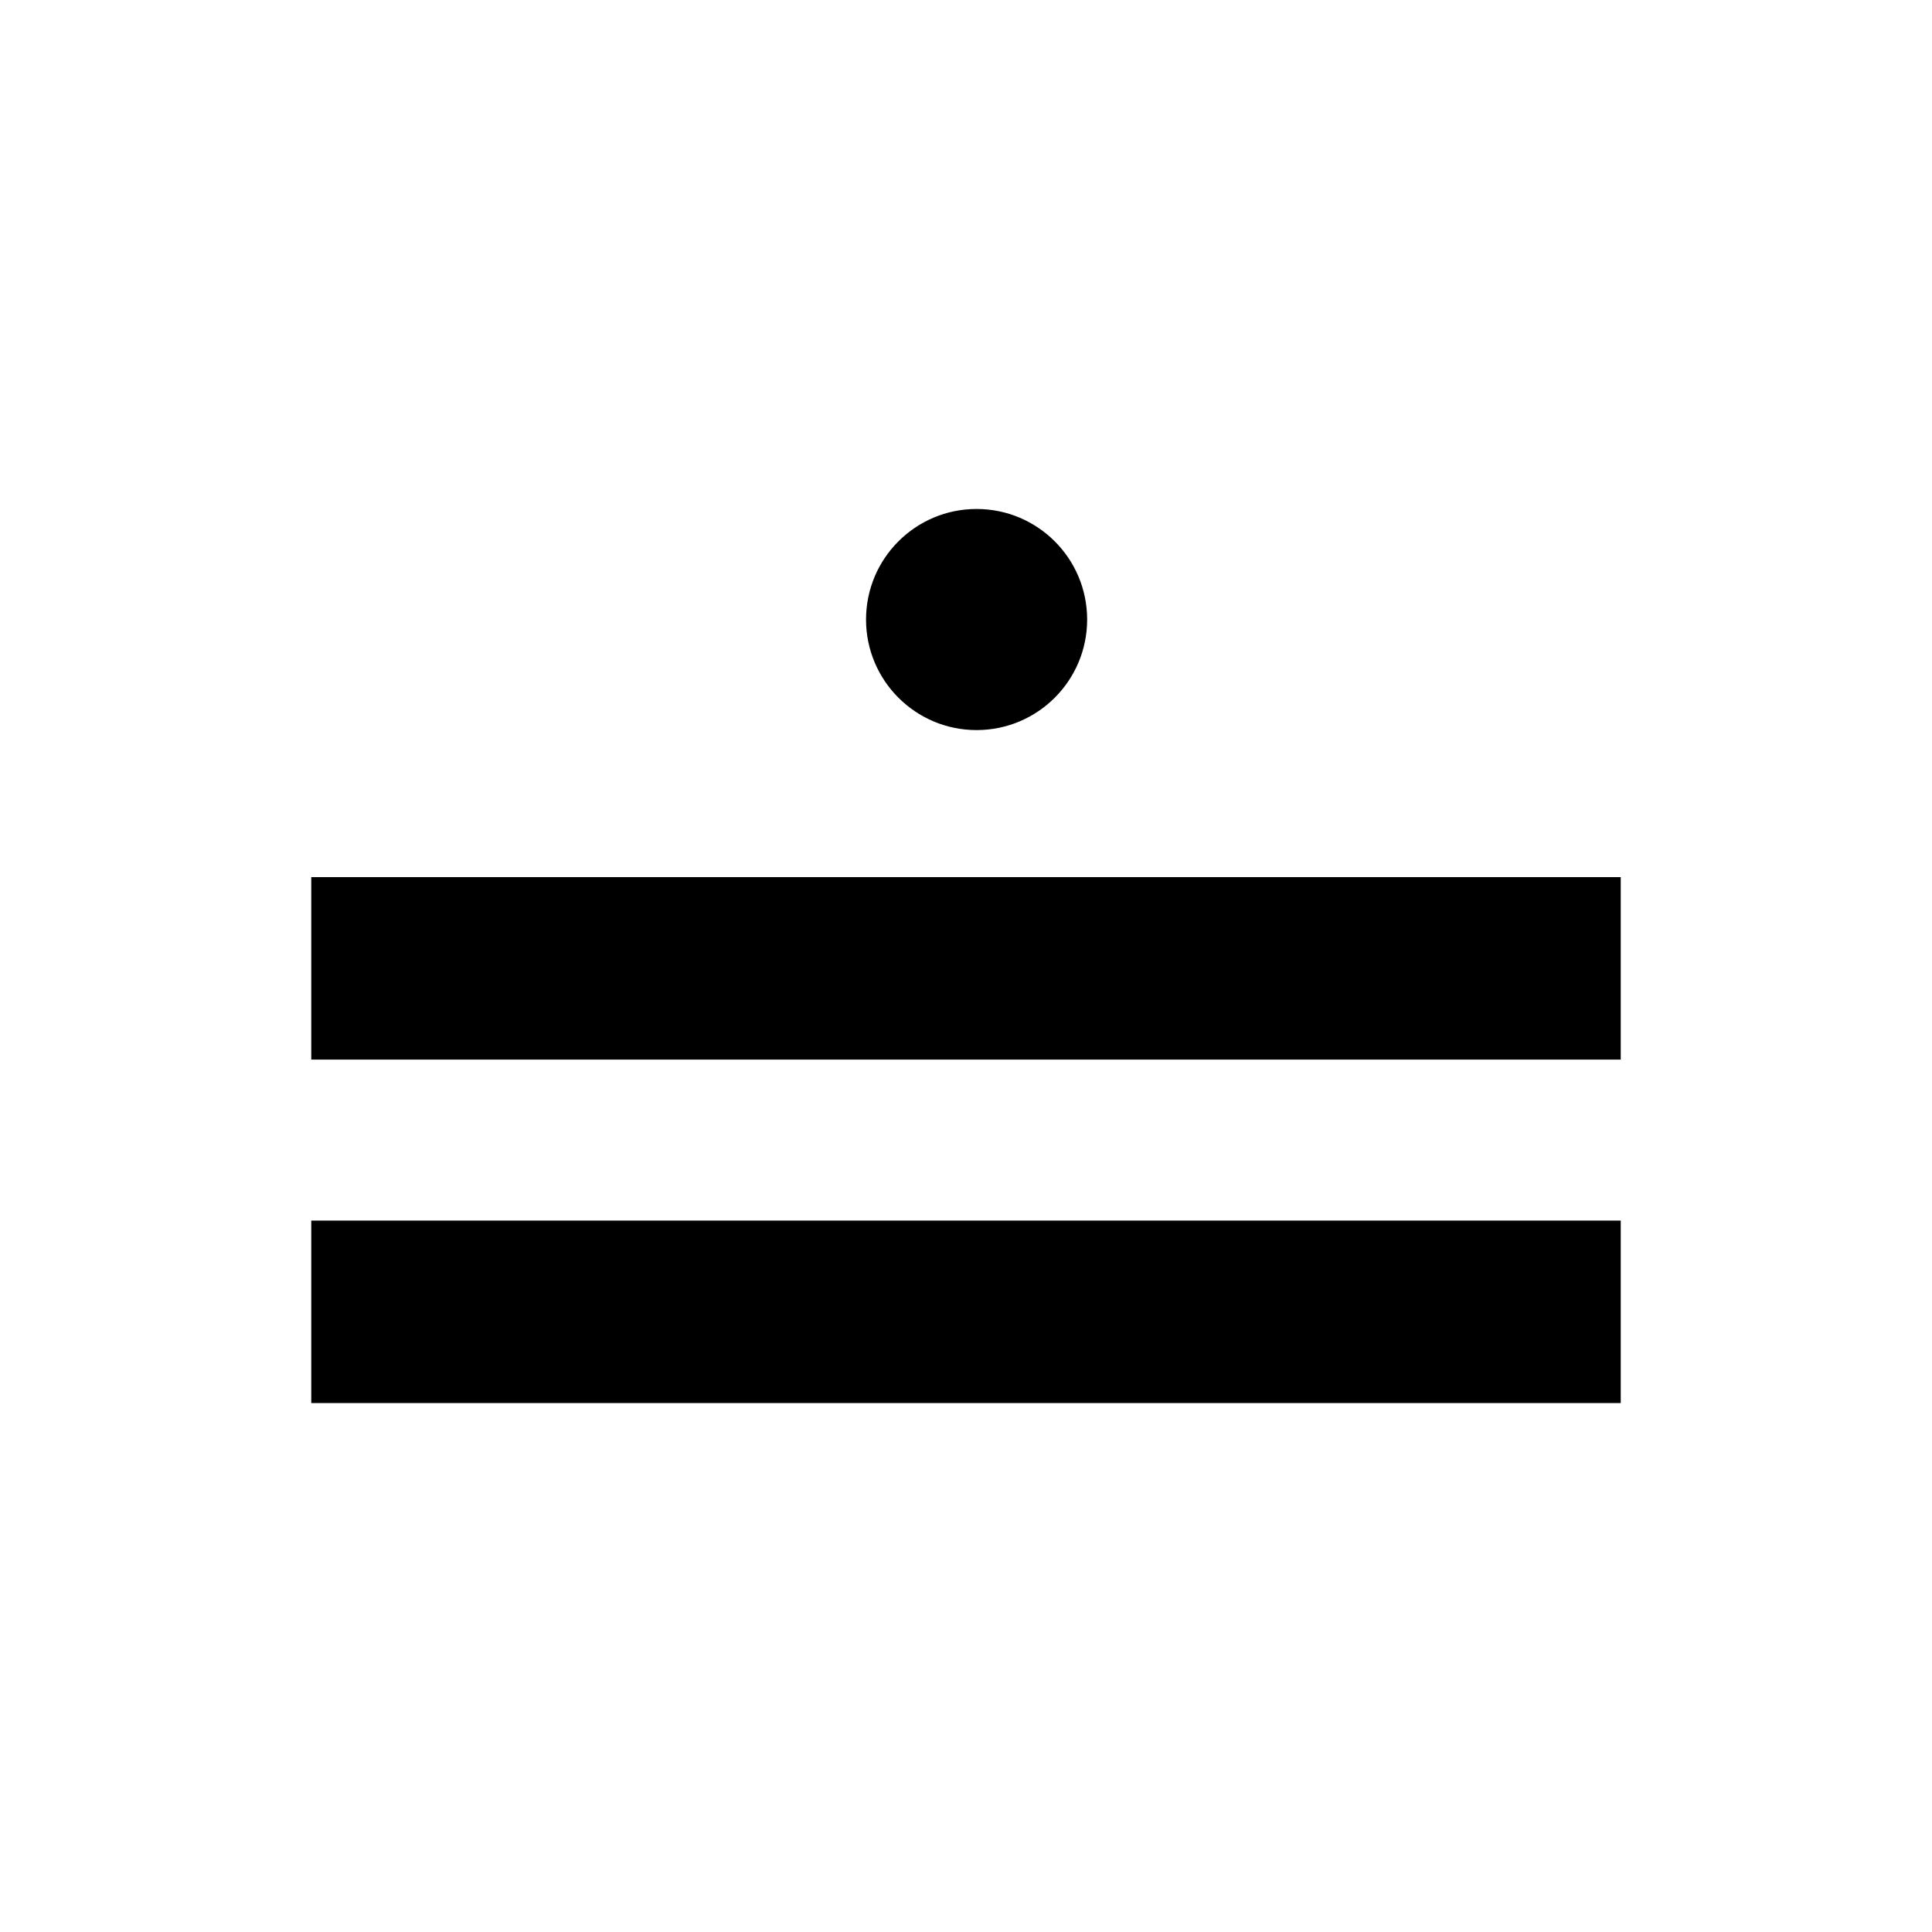
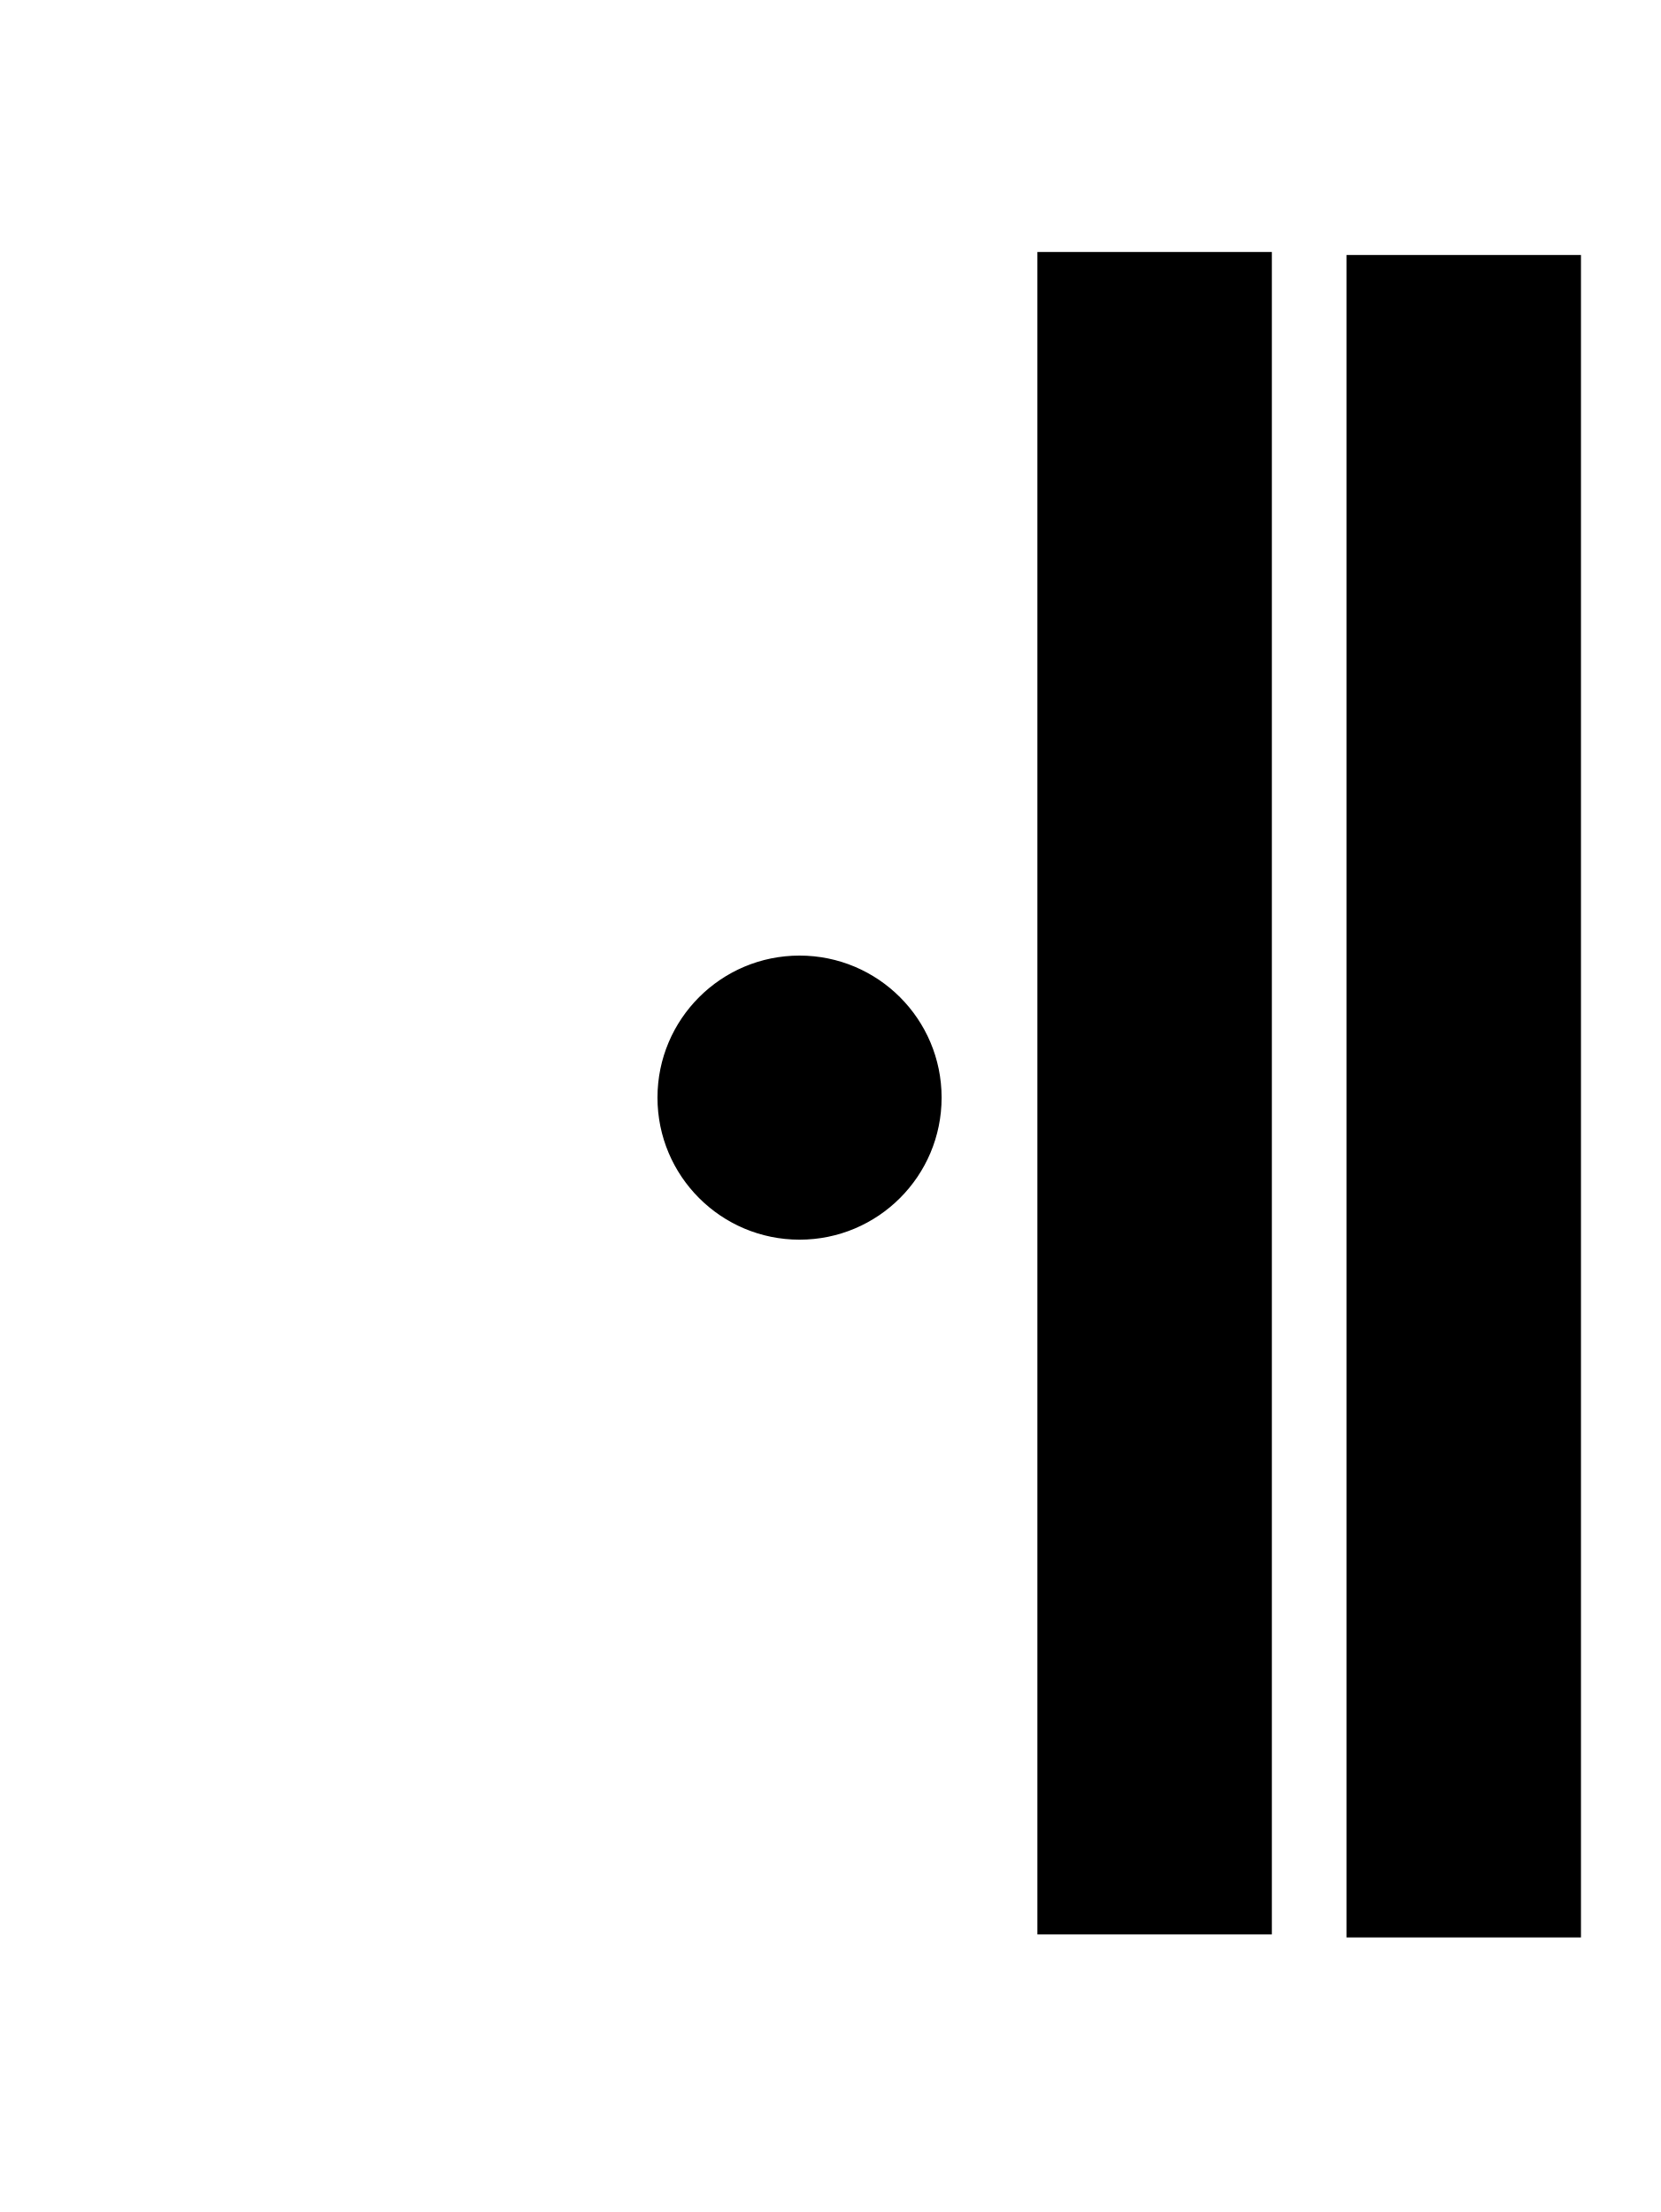
- <svg xmlns="http://www.w3.org/2000/svg" width="100%" height="100%" viewBox="0 0 450 450" version="1.1" xml:space="preserve" style="fill-rule:evenodd;clip-rule:evenodd;stroke-linecap:round;stroke-linejoin:round;">
-   <path id="path2163" d="M252.467,144.3c-0,13.807 -11.193,25 -25,25c-13.807,0 -25,-11.193 -25,-25c-0,-13.807 11.193,-25 25,-25c13.807,-0 25,11.193 25,25Z" style="fill-rule:nonzero;stroke:#000;stroke-width:1.5px;" />
-   <rect id="path2165" x="75" y="206.8" width="300" height="37.5" style="stroke:#000;stroke-width:5px;stroke-linecap:butt;stroke-linejoin:miter;" />
-   <rect id="path3138" x="75" y="286.8" width="300" height="37.5" style="stroke:#000;stroke-width:5px;stroke-linecap:butt;stroke-linejoin:miter;" />
+ <svg xmlns="http://www.w3.org/2000/svg" width="100%" height="100%" viewBox="0 0 301 401" version="1.1" xml:space="preserve" style="fill-rule:evenodd;clip-rule:evenodd;stroke-linecap:round;stroke-linejoin:round;">
+   <rect id="Artboard1" x="0" y="0" width="300.182" height="400.424" style="fill:none;" />
+   <path id="path2163" d="M144.924,173.982c13.807,-0 25,11.193 25,25c0,13.807 -11.193,25 -25,25c-13.807,-0 -25,-11.193 -25,-25c0,-13.807 11.193,-25 25,-25Z" style="fill-rule:nonzero;stroke:#000;stroke-width:1.5px;" />
+   <rect id="path2165" x="190.535" y="48.181" width="37.5" height="300" style="stroke:#000;stroke-width:5px;stroke-linecap:butt;stroke-linejoin:miter;" />
+   <rect id="path3138" x="246.564" y="48.725" width="37.5" height="300" style="stroke:#000;stroke-width:5px;stroke-linecap:butt;stroke-linejoin:miter;" />
</svg>
